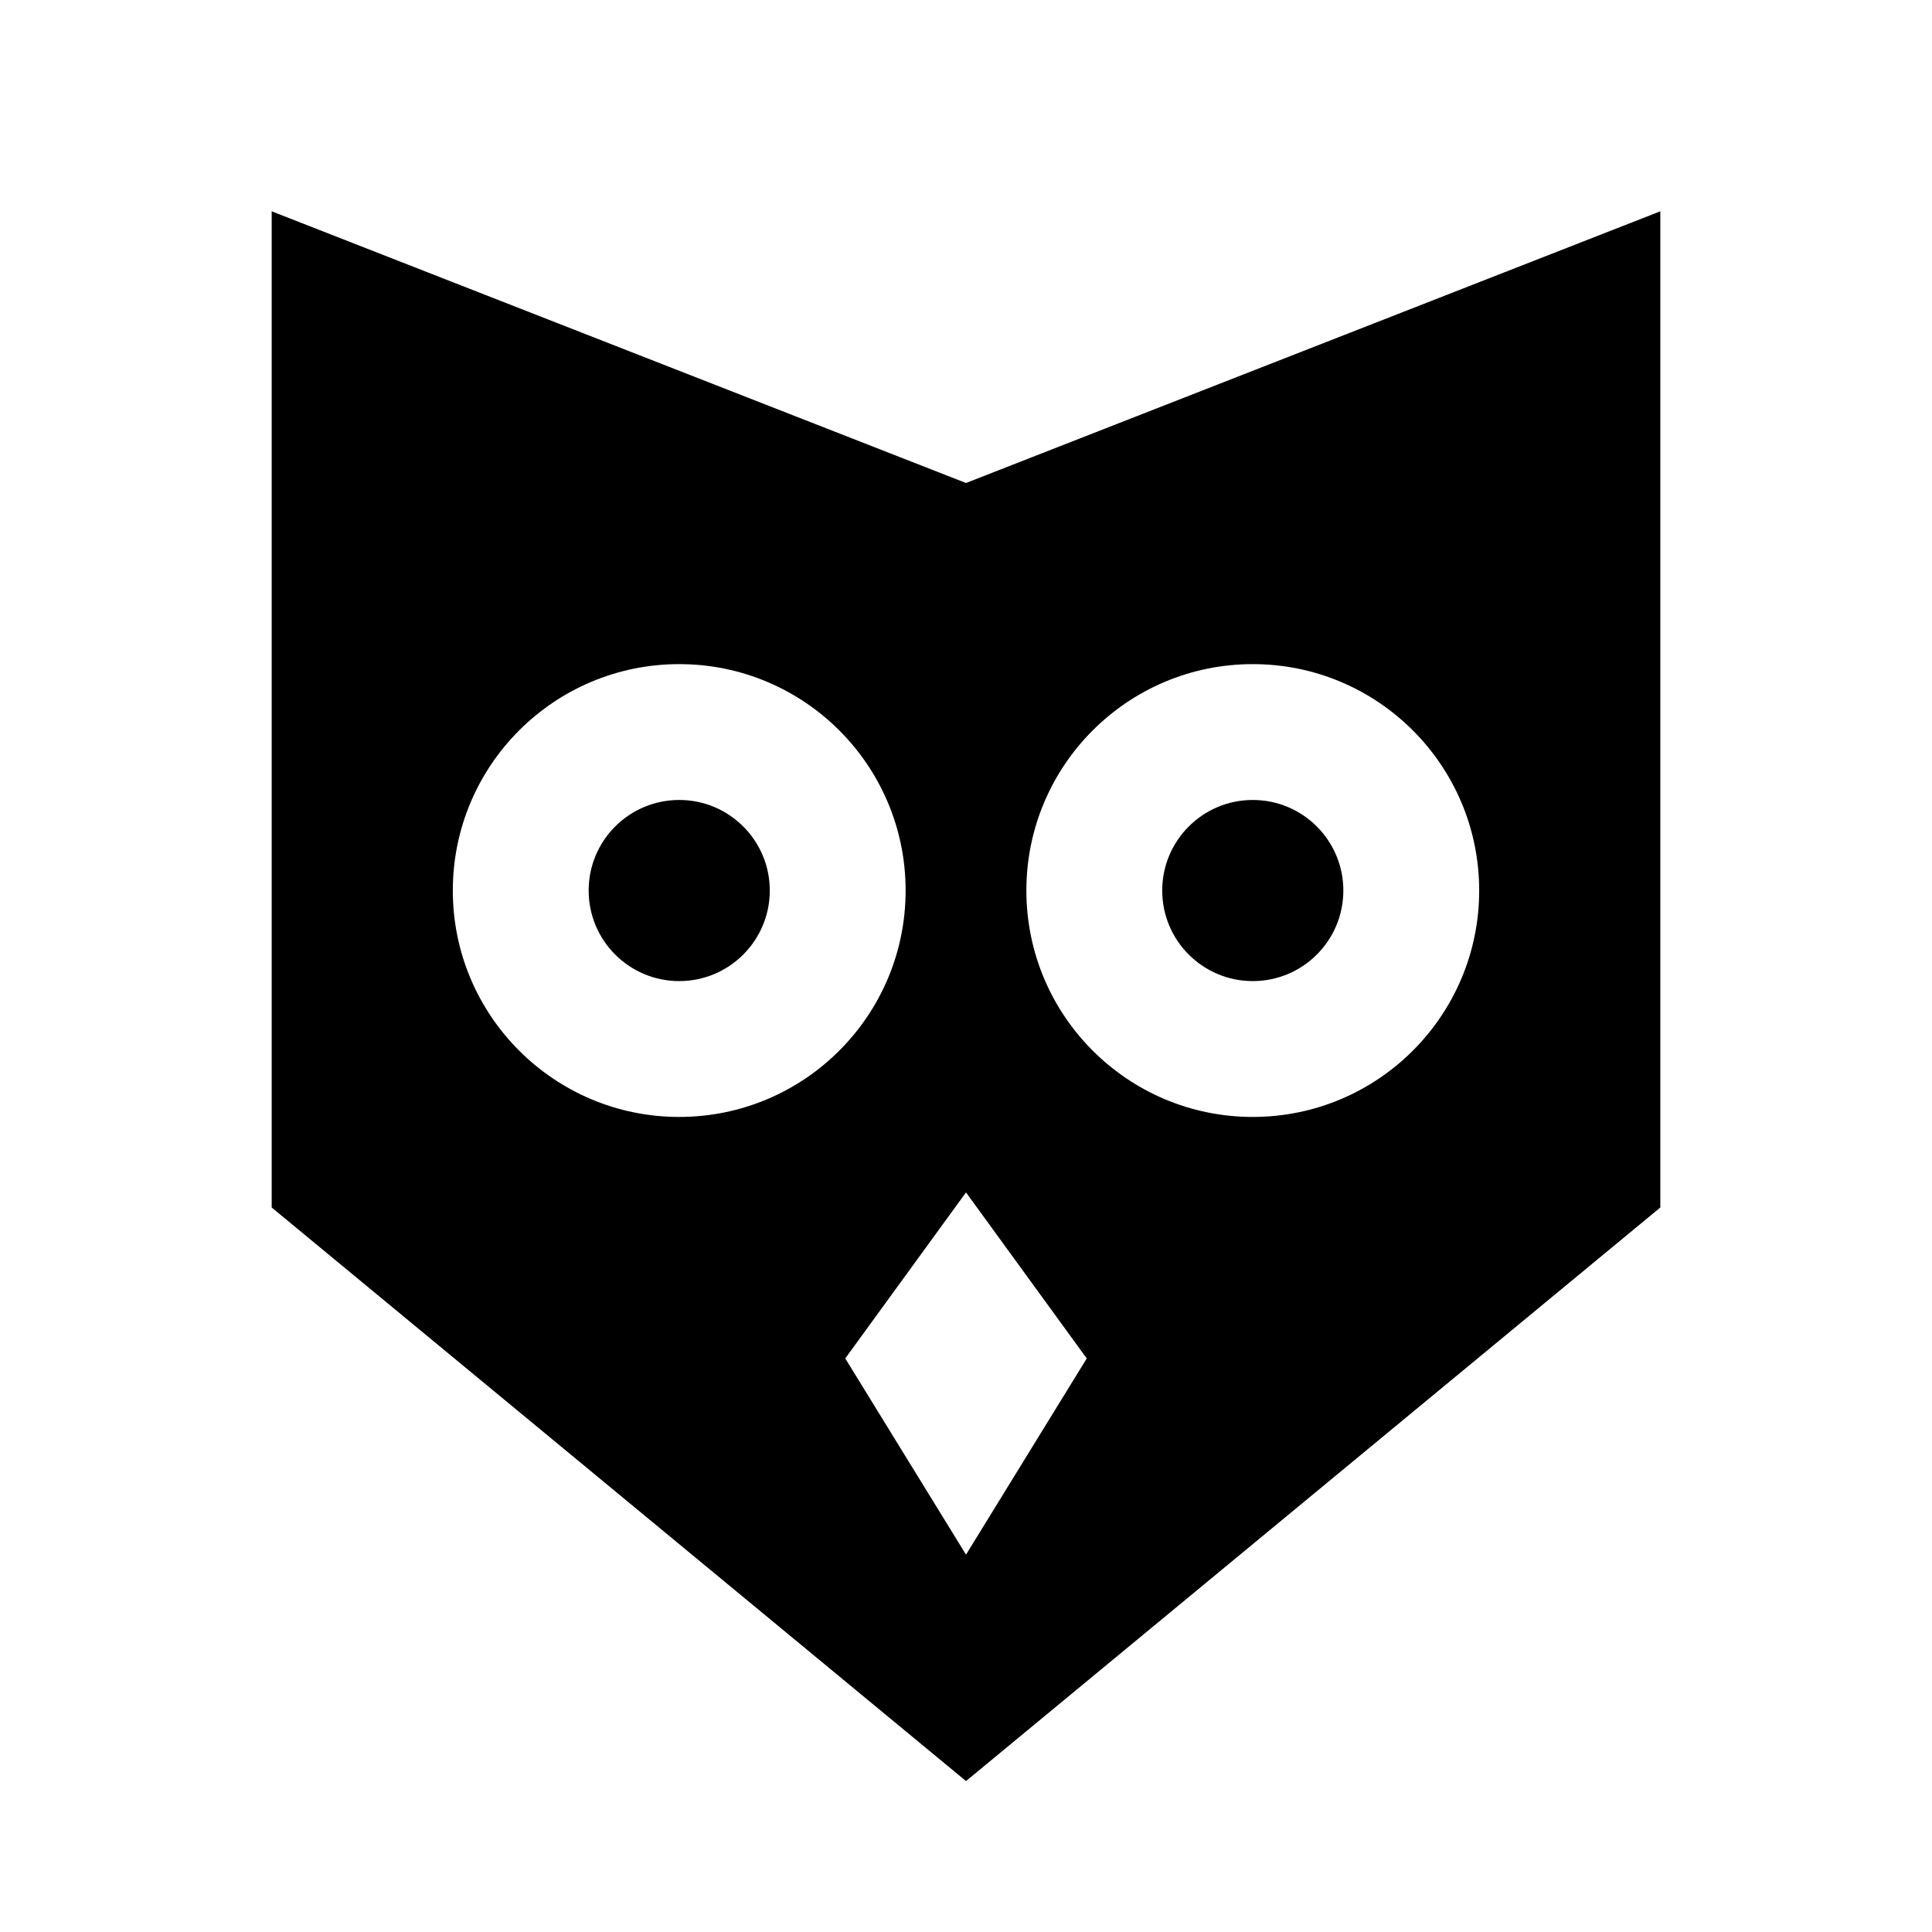
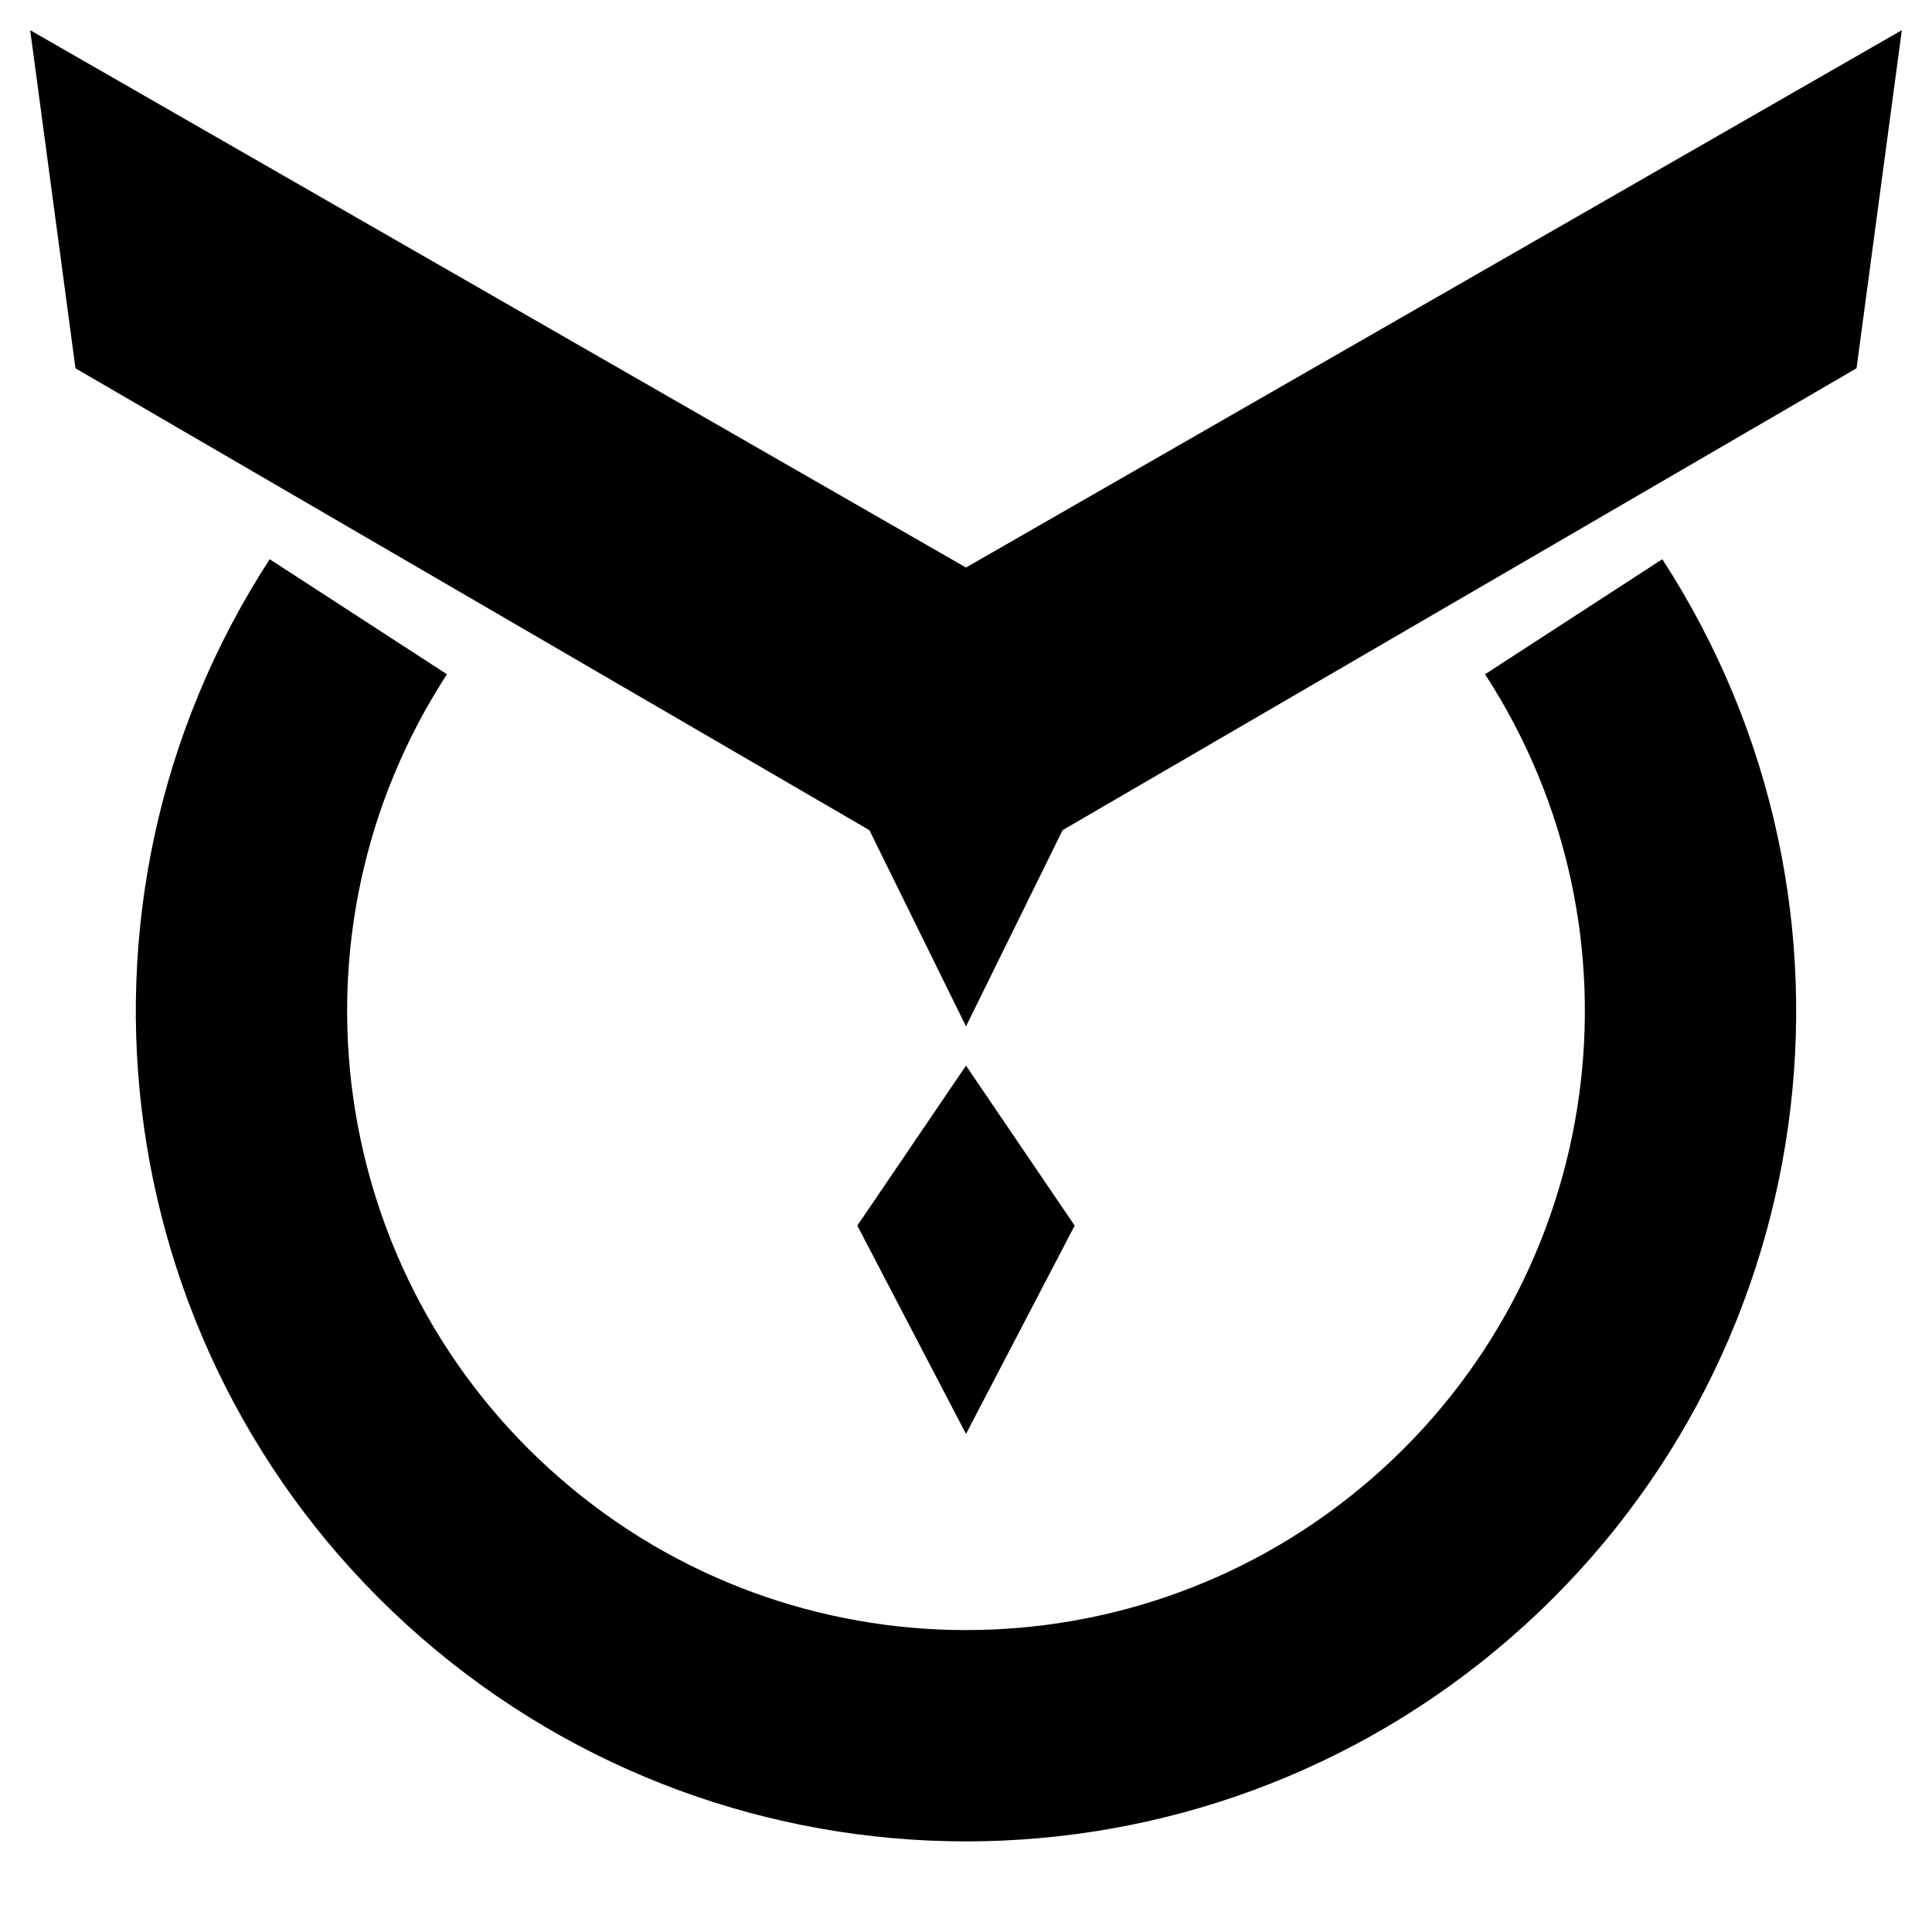
<svg xmlns="http://www.w3.org/2000/svg" viewBox="0 0 64 64" width="64" height="64" role="img" aria-label="LongClaw mark">
-   <path fill="currentColor" fill-rule="evenodd" d="     M9 7 L32 16 L55 7 L55 40 L32 59 L9 40 Z     M22.5 22 a7.5 7.5 0 1 0 0 15 a7.5 7.5 0 1 0 0 -15 Z     M41.5 22 a7.5 7.5 0 1 0 0 15 a7.5 7.5 0 1 0 0 -15 Z     M32 39.5 L36 45 L32 51.5 L28 45 Z" />
-   <circle cx="22.5" cy="29.5" r="3" fill="currentColor" />
-   <circle cx="41.5" cy="29.5" r="3" fill="currentColor" />
+   <path fill="currentColor" d="M1 1 L32 18.8 L63 1 L61.5 12.2 L35.2 27.5 L32 34 L28.8 27.5 L2.5 12.2 Z" />
+   <path fill="currentColor" d="M32 35.3 L35.6 40.6 L32 47.5 L28.4 40.6 Z" />
+   <path fill="none" stroke="currentColor" stroke-width="7" d="M52.13 20.43 A24 24 0 1 1 11.87 20.43" />
</svg>
